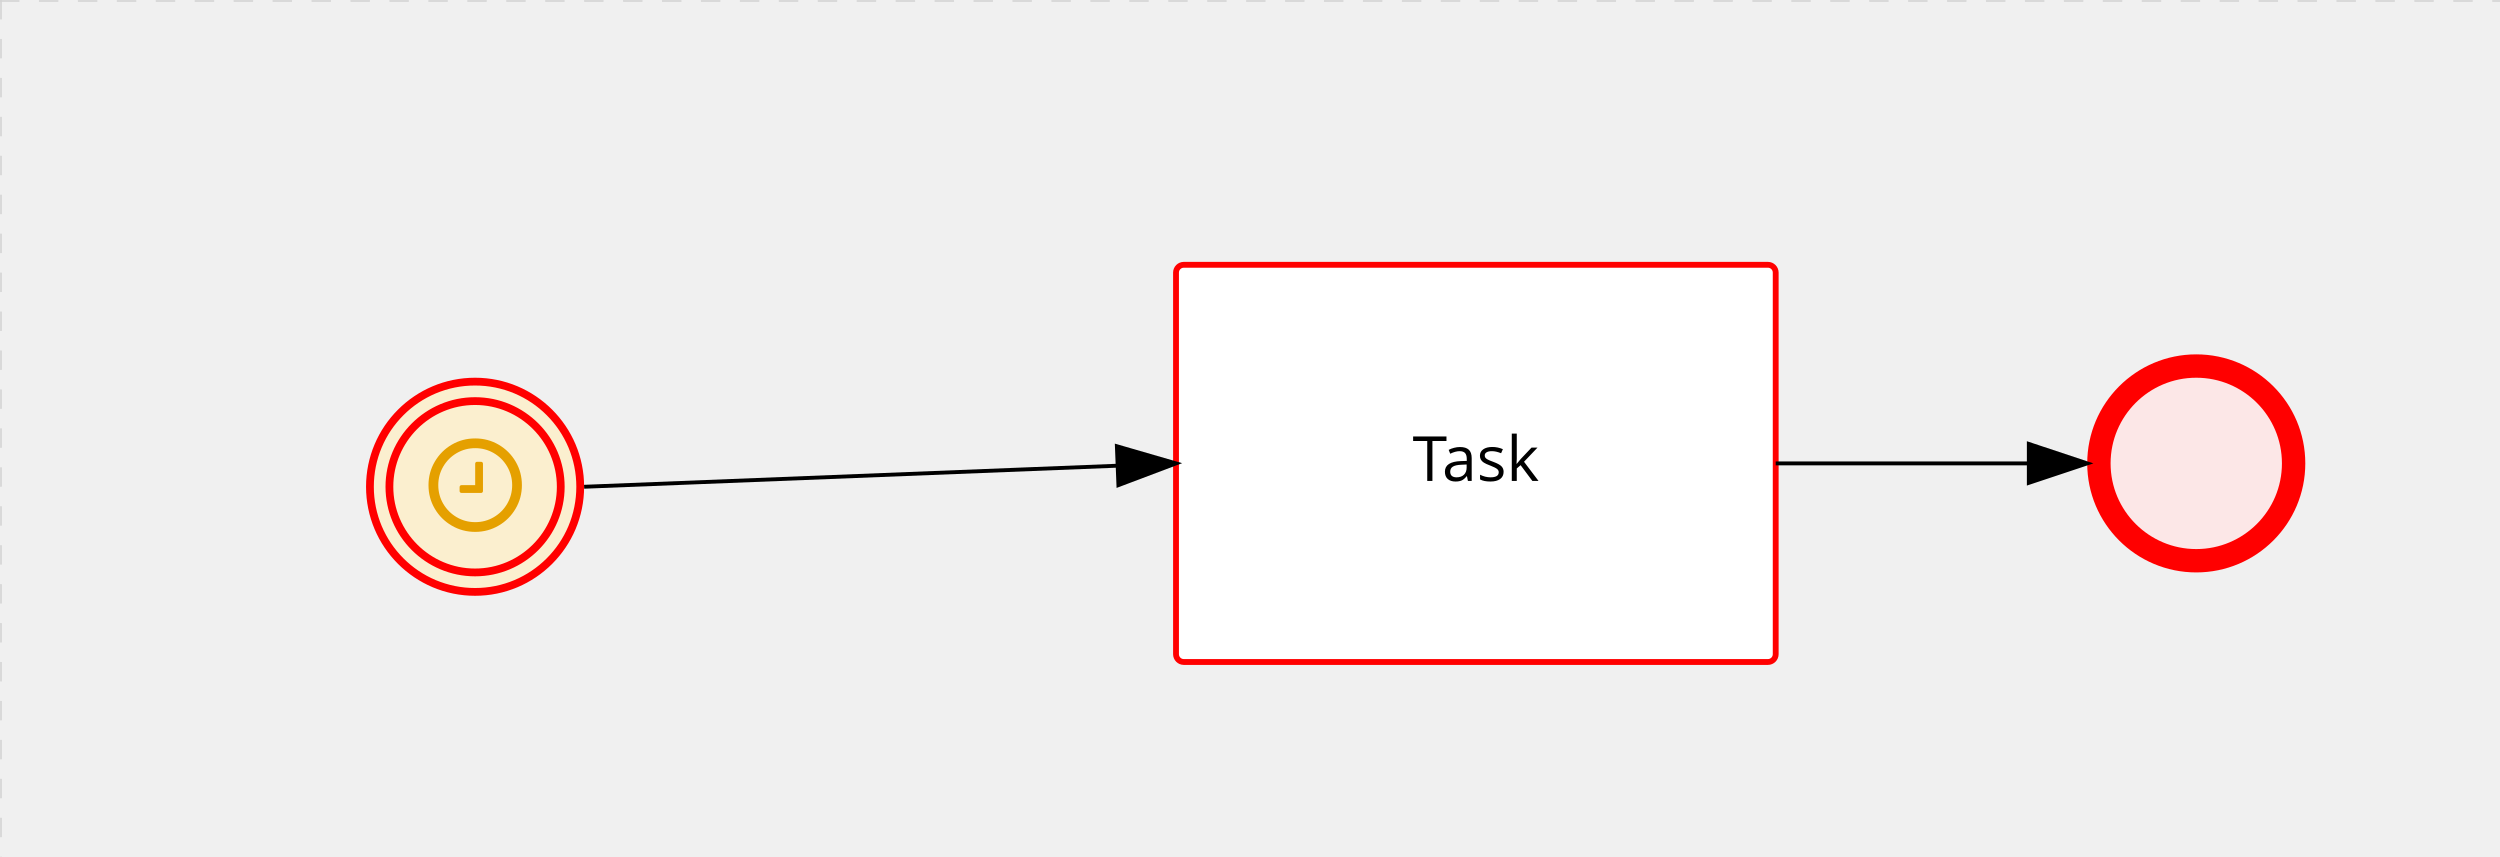
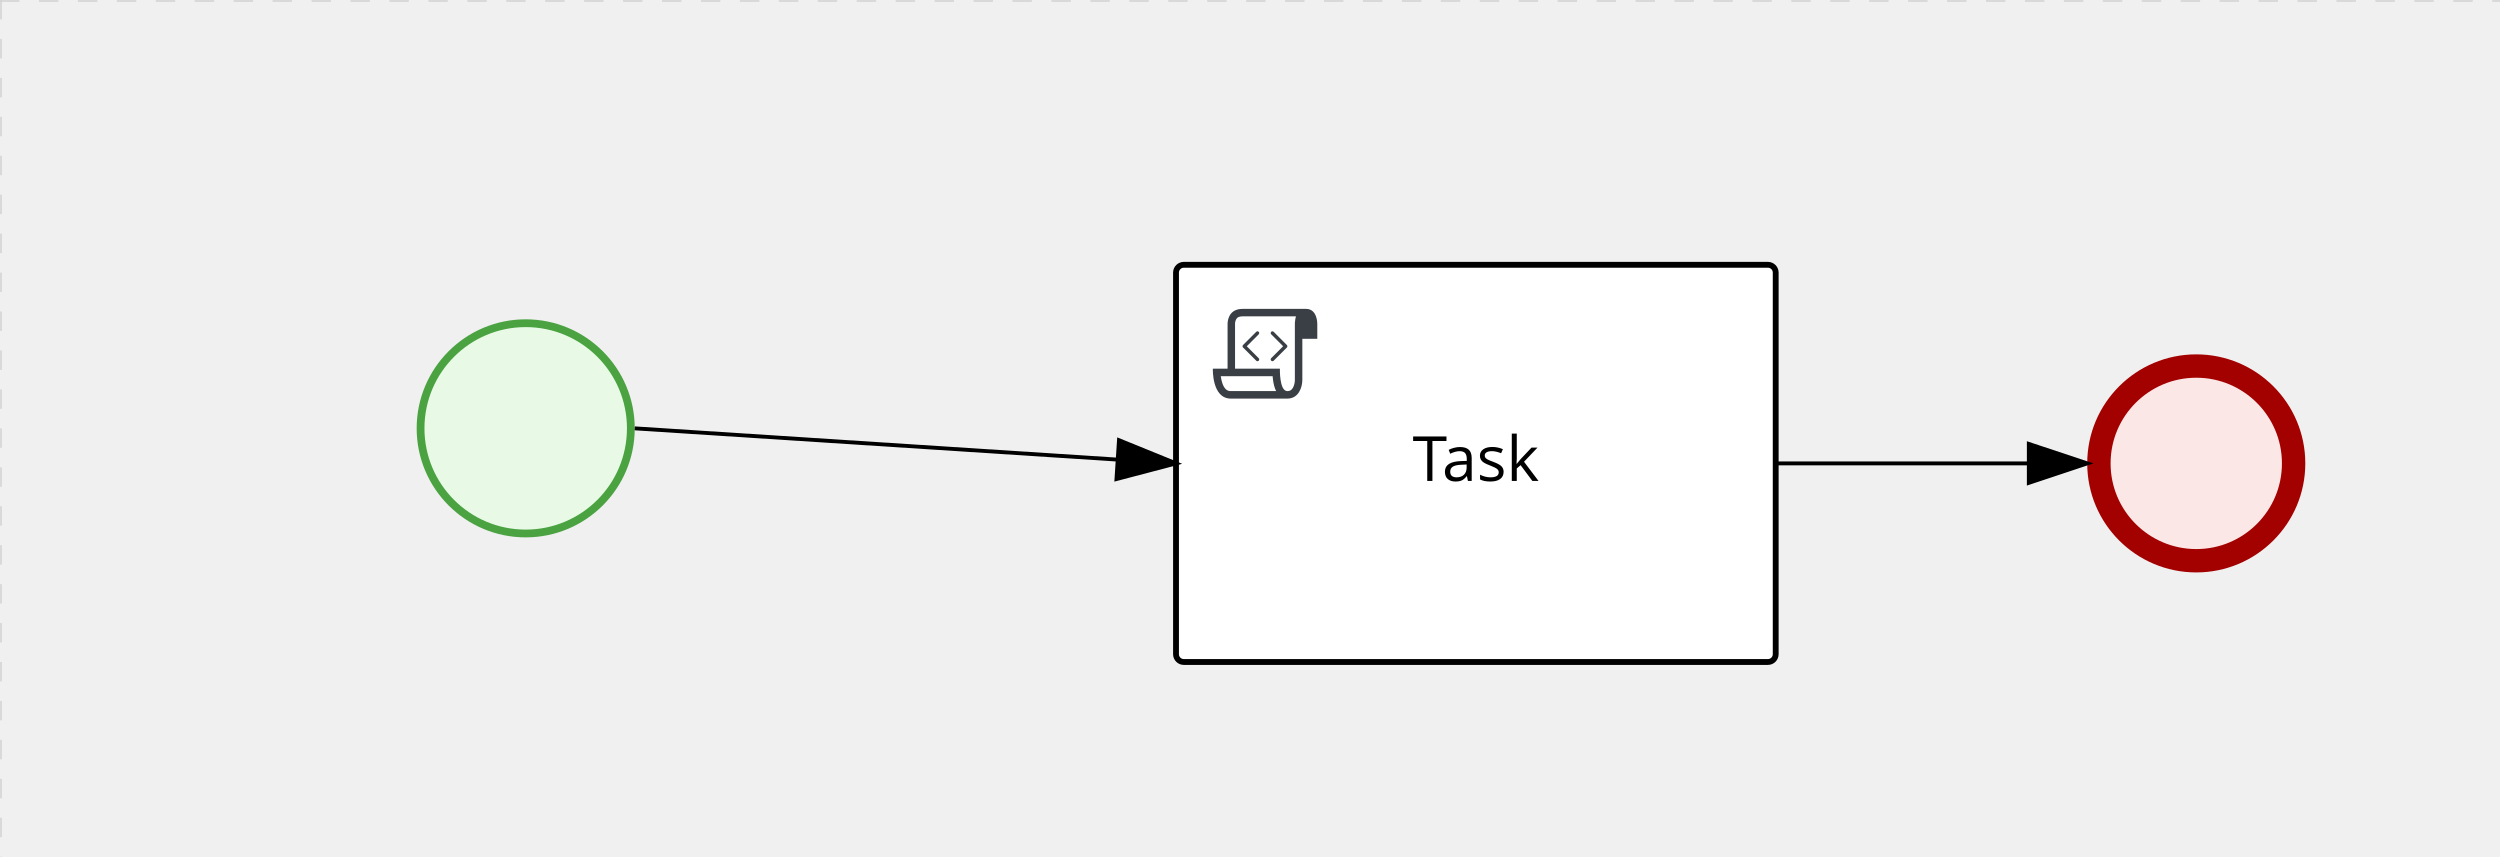
<svg xmlns="http://www.w3.org/2000/svg" version="1.1" width="642" height="220" viewBox="0 0 642 220">
  <defs />
  <g transform="matrix(1,0,0,1,0,0)">
    <g>
      <g>
        <g>
          <path fill="none" stroke="#d3d3d3" paint-order="fill stroke markers" d=" M 0 0 L 1200 0" stroke-miterlimit="10" stroke-opacity="0.8" stroke-dasharray="5" />
        </g>
        <g>
          <path fill="none" stroke="#d3d3d3" paint-order="fill stroke markers" d=" M 0 0 L 0 800" stroke-miterlimit="10" stroke-opacity="0.8" stroke-dasharray="5" />
        </g>
      </g>
-       <g id="_4384A9B0-9A7E-4145-AF19-8C1427E0E335" bpmn2nodeid="_4384A9B0-9A7E-4145-AF19-8C1427E0E335" transform="matrix(1,0,0,1,94,97)">
-         <g>
-           <path fill="none" stroke="none" />
-         </g>
-         <g transform="matrix(0.125,0,0,0.125,0,0)">
-           <g transform="matrix(1,0,0,1,0,0)">
-             <path fill="#fbefcf" stroke="none" id="_4384A9B0-9A7E-4145-AF19-8C1427E0E335?shapeType=BACKGROUND" paint-order="stroke fill markers" d=" M 0 0 M 444 224 C 444 263.9 434.2 300.8 414.4 334.5 C 394.7 368.2 368 394.9 334.4 414.5 C 300.8 434.1 263.9 444 224 444 C 184.1 444 147.2 434.2 113.5 414.4 C 79.8 394.7 53.1 368 33.5 334.4 C 13.9 300.8 4 263.9 4 224 C 4 184.1 13.8 147.2 33.6 113.5 C 53.4 79.8 80.1 53.1 113.6 33.5 C 147.1 13.9 184.1 4 224 4 C 263.9 4 300.8 13.8 334.5 33.6 C 368.2 53.4 394.9 80.1 414.5 113.6 C 434.1 147.1 444 184.1 444 224 Z" />
-           </g>
-           <g>
-             <g transform="matrix(1,0,0,1,0,0)">
-               <g transform="matrix(1,0,0,1,0,0)">
-                 <path fill="rgb(255,0,0)" stroke="none" id="_4384A9B0-9A7E-4145-AF19-8C1427E0E335?shapeType=BORDER&amp;renderType=FILL" paint-order="stroke fill markers" d=" M 0 0 M 224 408 C 122.5 408 40 325.5 40 224 C 40 122.5 122.5 40 224 40 C 325.5 40 408 122.5 408 224 C 408 325.5 325.5 408 224 408 Z M 0 0 M 224 56 C 131.4 56 56 131.4 56 224 C 56 316.6 131.4 392 224 392 C 316.6 392 392 316.6 392 224 C 392 131.4 316.6 56 224 56 Z M 0 0 M 224 16 C 252.1 16 279.3 21.5 305 32.3 C 329.8 42.8 352 57.8 371.1 76.9 C 390.2 96 405.2 118.3 415.7 143 C 426.5 168.6 432 195.9 432 224 C 432 252.1 426.5 279.3 415.7 305 C 405.2 329.8 390.2 352 371.1 371.1 C 352 390.2 329.7 405.2 305 415.7 C 279.4 426.5 252.1 432 224 432 C 195.9 432 168.7 426.5 143 415.7 C 118.2 405.2 96 390.2 76.9 371.1 C 57.8 352 42.8 329.7 32.3 305 C 21.5 279.3 16 252.1 16 224 C 16 195.9 21.5 168.7 32.3 143 C 42.8 118.2 57.8 96 76.9 76.9 C 96 57.8 118.3 42.8 143 32.3 C 168.7 21.5 195.9 16 224 16 M 224 0 C 100.3 0 0 100.3 0 224 C 0 347.7 100.3 448 224 448 C 347.7 448 448 347.7 448 224 C 448 100.3 347.7 0 224 0 L 224 0 Z" />
-               </g>
-             </g>
-           </g>
-           <g>
-             <g transform="matrix(1,0,0,1,0,0)">
-               <g transform="matrix(1,0,0,1,0,0)">
-                 <path fill="#e5a000" stroke="none" id="_4384A9B0-9A7E-4145-AF19-8C1427E0E335undefined" paint-order="stroke fill markers" d=" M 0 0 M 240.2 176.7 L 240.2 232.7 C 240.2 233.9 239.8 234.8 239.1 235.6 C 238.4 236.4 237.4 236.7 236.2 236.7 L 196.2 236.7 C 195 236.7 194.1 236.3 193.3 235.6 C 192.5 234.9 192.2 233.9 192.2 232.7 L 192.2 224.7 C 192.2 223.5 192.6 222.6 193.3 221.8 C 194 221 195 220.7 196.2 220.7 L 224.2 220.7 L 224.2 176.7 C 224.2 175.5 224.6 174.6 225.3 173.8 C 226 173 227 172.7 228.2 172.7 L 236.2 172.7 C 237.3 172.7 238.3 173.1 239.1 173.8 C 239.9 174.5 240.2 175.5 240.2 176.7 Z M 0 0 M 300.2 220.7 C 300.2 206.9 296.8 194.2 290.1 182.6 C 283.3 171 274.1 161.7 262.5 154.9 C 250.8 148.1 238.1 144.7 224.3 144.7 C 210.5 144.7 197.8 148.1 186.2 154.9 C 174.6 161.7 165.4 170.9 158.6 182.5 C 151.8 194.1 148.4 206.9 148.4 220.7 C 148.4 234.5 151.8 247.2 158.5 258.8 C 165.3 270.4 174.6 279.7 186.2 286.5 C 197.8 293.3 210.5 296.7 224.3 296.7 C 238.1 296.7 250.8 293.3 262.4 286.5 C 274 279.7 283.3 270.5 290 258.9 C 296.8 247.2 300.2 234.5 300.2 220.7 Z M 0 0 M 320.2 220.7 C 320.2 238.1 315.9 254.2 307.3 268.9 C 298.7 283.6 287.1 295.3 272.4 303.8 C 257.7 312.4 241.6 316.7 224.2 316.7 C 206.8 316.7 190.7 312.4 176 303.8 C 161.3 295.2 149.7 283.6 141.1 268.9 C 132.5 254.2 128.3 238.1 128.3 220.7 C 128.3 203.3 132.6 187.2 141.2 172.5 C 149.8 157.8 161.4 146.1 176.1 137.5 C 190.8 128.9 206.9 124.7 224.3 124.7 C 241.7 124.7 257.8 129 272.5 137.6 C 287.2 146.2 298.9 157.9 307.4 172.5 C 316 187.2 320.2 203.3 320.2 220.7 Z" />
-               </g>
-             </g>
-           </g>
-         </g>
-         <g transform="matrix(1,0,0,1,28,61)" />
-       </g>
-       <g transform="matrix(1,0,0,1,94,97)" />
-       <g id="_95E68154-088B-44C2-872E-D8C6E5B1F9E4" bpmn2nodeid="_95E68154-088B-44C2-872E-D8C6E5B1F9E4" transform="matrix(1,0,0,1,302,68)">
-         <g>
-           <path fill="none" stroke="none" />
-         </g>
-         <g transform="matrix(1,0,0,1,0,0)">
-           <path fill="#ffffff" stroke="none" id="_95E68154-088B-44C2-872E-D8C6E5B1F9E4?shapeType=BACKGROUND" paint-order="stroke fill markers" d=" M 2 0 L 152 0 L 152 0 A 2 2 0 0 1 154 2 L 154 100 L 154 100 A 2 2 0 0 1 152 102 L 2 102 L 2 102 A 2 2 0 0 1 0 100 L 0 2 L 0 2 A 2 2 0 0 1 2 0 Z" />
-         </g>
-         <g transform="matrix(1,0,0,1,0,0)">
-           <path fill="none" stroke="rgb(255,0,0)" id="_95E68154-088B-44C2-872E-D8C6E5B1F9E4?shapeType=BORDER&amp;renderType=STROKE" paint-order="fill stroke markers" d=" M 2 0 L 152 0 L 152 0 A 2 2 0 0 1 154 2 L 154 100 L 154 100 A 2 2 0 0 1 152 102 L 2 102 L 2 102 A 2 2 0 0 1 0 100 L 0 2 L 0 2 A 2 2 0 0 1 2 0 Z" stroke-miterlimit="10" stroke-width="1.5" stroke-dasharray="" />
-         </g>
-         <g transform="matrix(1,0,0,1,60.75,43.5)">
-           <text fill="#000000" stroke="none" font-family="Open Sans" font-size="12pt" font-style="normal" font-weight="normal" text-decoration="normal" x="16.25" y="12" text-anchor="middle" dominant-baseline="alphabetic">Task</text>
-         </g>
-       </g>
-       <g id="_5BCE13F9-66B9-4875-8D00-7F6D183B6723" bpmn2nodeid="_5BCE13F9-66B9-4875-8D00-7F6D183B6723">
-         <g>
-           <path fill="none" stroke="#000000" paint-order="fill stroke markers" d=" M 150 125 L 287.012 119.592" stroke-miterlimit="10" stroke-dasharray="" />
-         </g>
-         <g transform="matrix(1,0,0,1,150,125)" />
-         <g transform="matrix(0.03944297,0.9992218,-0.9992218,0.03944297,301.8028,114.0039)">
-           <path fill="#000000" stroke="#000000" paint-order="fill stroke markers" d=" M 10 15 L 0 15 L 5 0 Z" stroke-miterlimit="10" stroke-dasharray="" />
-         </g>
-         <g transform="matrix(1,0,0,1,150.3944,112.0078)" />
-       </g>
-       <g transform="matrix(1,0,0,1,302,68)" />
      <g id="_DB088742-4C10-43E6-ABF9-592E3DF03793" bpmn2nodeid="_DB088742-4C10-43E6-ABF9-592E3DF03793" transform="matrix(1,0,0,1,536,91)">
        <g>
          <path fill="none" stroke="none" />
        </g>
        <g transform="matrix(0.125,0,0,0.125,0,0)">
          <g transform="matrix(1,0,0,1,0,0)">
            <path fill="#fce7e7" stroke="none" id="_DB088742-4C10-43E6-ABF9-592E3DF03793?shapeType=BACKGROUND" paint-order="stroke fill markers" d=" M 0 0 M 444 224 C 444 263.9 434.2 300.8 414.4 334.5 C 394.7 368.2 368 394.9 334.4 414.5 C 300.8 434.1 263.9 444 224 444 C 184.1 444 147.2 434.2 113.5 414.4 C 79.8 394.7 53.1 368 33.5 334.4 C 13.9 300.8 4 263.9 4 224 C 4 184.1 13.8 147.2 33.6 113.5 C 53.4 79.8 80.1 53.1 113.6 33.5 C 147.1 13.9 184.1 4 224 4 C 263.9 4 300.8 13.8 334.5 33.6 C 368.2 53.4 394.9 80.1 414.5 113.6 C 434.1 147.1 444 184.1 444 224 Z" />
          </g>
          <g>
            <g transform="matrix(1,0,0,1,0,0)">
              <g transform="matrix(1,0,0,1,0,0)">
-                 <path fill="rgb(255,0,0)" stroke="none" id="_DB088742-4C10-43E6-ABF9-592E3DF03793?shapeType=BORDER&amp;renderType=FILL" paint-order="stroke fill markers" d=" M 0 0 M 224 0 C 100.3 0 0 100.3 0 224 C 0 347.7 100.3 448 224 448 C 347.7 448 448 347.7 448 224 C 448 100.3 347.7 0 224 0 Z M 0 0 M 224 400 C 126.8 400 48 321.2 48 224 C 48 126.8 126.8 48 224 48 C 321.2 48 400 126.8 400 224 C 400 321.2 321.2 400 224 400 Z" />
+                 <path fill="rgb(163,0,0)" stroke="none" id="_DB088742-4C10-43E6-ABF9-592E3DF03793?shapeType=BORDER&amp;renderType=FILL" paint-order="stroke fill markers" d=" M 0 0 M 224 0 C 100.3 0 0 100.3 0 224 C 0 347.7 100.3 448 224 448 C 347.7 448 448 347.7 448 224 C 448 100.3 347.7 0 224 0 Z M 0 0 M 224 400 C 126.8 400 48 321.2 48 224 C 48 126.8 126.8 48 224 48 C 321.2 48 400 126.8 400 224 C 400 321.2 321.2 400 224 400 Z" />
              </g>
            </g>
          </g>
        </g>
        <g transform="matrix(1,0,0,1,28,61)" />
+       </g>
+       <g transform="matrix(1,0,0,1,536,91)" />
+       <g id="_C1BB7539-8702-45CF-89CB-61894A26F685" bpmn2nodeid="_C1BB7539-8702-45CF-89CB-61894A26F685" transform="matrix(1,0,0,1,107,82)">
+         <g>
+           <path fill="none" stroke="none" />
+         </g>
+         <g transform="matrix(0.125,0,0,0.125,0,0)">
+           <g transform="matrix(1,0,0,1,0,0)">
+             <path fill="#e8fae6" stroke="none" id="_C1BB7539-8702-45CF-89CB-61894A26F685?shapeType=BACKGROUND" paint-order="stroke fill markers" d=" M 0 0 M 444 224 C 444 263.9 434.2 300.8 414.4 334.5 C 394.7 368.2 368 394.9 334.4 414.5 C 300.8 434.1 263.9 444 224 444 C 184.1 444 147.2 434.2 113.5 414.4 C 79.8 394.7 53.1 368 33.5 334.4 C 13.9 300.8 4 263.9 4 224 C 4 184.1 13.8 147.2 33.6 113.5 C 53.4 79.8 80.1 53.1 113.6 33.5 C 147.1 13.9 184.1 4 224 4 C 263.9 4 300.8 13.8 334.5 33.6 C 368.2 53.4 394.9 80.1 414.5 113.6 C 434.1 147.1 444 184.1 444 224 Z" />
+           </g>
+           <g>
+             <g transform="matrix(1,0,0,1,0,0)">
+               <g transform="matrix(1,0,0,1,0,0)">
+                 <path fill="rgb(74,162,65)" stroke="none" id="_C1BB7539-8702-45CF-89CB-61894A26F685?shapeType=BORDER&amp;renderType=FILL" paint-order="stroke fill markers" d=" M 0 0 M 224 0 C 100.3 0 0 100.3 0 224 C 0 347.7 100.3 448 224 448 C 347.7 448 448 347.7 448 224 C 448 100.3 347.7 0 224 0 Z M 0 0 M 224 432 C 109.1 432 16 338.9 16 224 C 16 109.1 109.1 16 224 16 C 338.9 16 432 109.1 432 224 C 432 338.9 338.9 432 224 432 Z" />
+               </g>
+             </g>
+           </g>
+         </g>
+         <g transform="matrix(1,0,0,1,28,61)" />
+       </g>
+       <g transform="matrix(1,0,0,1,107,82)" />
+       <g id="_95E68154-088B-44C2-872E-D8C6E5B1F9E4" bpmn2nodeid="_95E68154-088B-44C2-872E-D8C6E5B1F9E4" transform="matrix(1,0,0,1,302,68)">
+         <g>
+           <path fill="none" stroke="none" />
+         </g>
+         <g transform="matrix(1,0,0,1,0,0)">
+           <path fill="#ffffff" stroke="none" id="_95E68154-088B-44C2-872E-D8C6E5B1F9E4?shapeType=BACKGROUND" paint-order="stroke fill markers" d=" M 2 0 L 152 0 L 152 0 A 2 2 0 0 1 154 2 L 154 100 L 154 100 A 2 2 0 0 1 152 102 L 2 102 L 2 102 A 2 2 0 0 1 0 100 L 0 2 L 0 2 A 2 2 0 0 1 2 0 Z" />
+         </g>
+         <g transform="matrix(1,0,0,1,0,0)">
+           <path fill="none" stroke="rgb(0,0,0)" id="_95E68154-088B-44C2-872E-D8C6E5B1F9E4?shapeType=BORDER&amp;renderType=STROKE" paint-order="fill stroke markers" d=" M 2 0 L 152 0 L 152 0 A 2 2 0 0 1 154 2 L 154 100 L 154 100 A 2 2 0 0 1 152 102 L 2 102 L 2 102 A 2 2 0 0 1 0 100 L 0 2 L 0 2 A 2 2 0 0 1 2 0 Z" stroke-miterlimit="10" stroke-width="1.5" stroke-dasharray="" />
+         </g>
+         <g>
+           <g transform="matrix(0.06,0,0,0.06,9.4,9.4)">
+             <g transform="matrix(1,0,0,1,0,0)">
+               <path fill="#393f44" stroke="none" id="_95E68154-088B-44C2-872E-D8C6E5B1F9E4undefined" paint-order="stroke fill markers" d=" M 0 0 M 197.3 130.2 C 194.4 127.3 189.6 127.3 186.7 130.2 L 130.2 186.7 C 127.3 189.6 127.3 194.4 130.2 197.3 L 186.7 253.8 C 188.1 255.3 190.1 256 192 256 C 193.9 256 195.9 255.3 197.3 253.7 C 200.2 250.8 200.2 246 197.3 243.1 L 146.2 192 L 197.3 140.8 C 200.2 137.9 200.2 133.1 197.3 130.2 Z" />
+             </g>
+             <g transform="matrix(1,0,0,1,0,0)">
+               <path fill="#393f44" stroke="none" id="_95E68154-088B-44C2-872E-D8C6E5B1F9E4undefined" paint-order="stroke fill markers" d=" M 0 0 M 261.3 130.2 C 258.4 127.3 253.6 127.3 250.7 130.2 C 247.8 133.1 247.8 137.9 250.7 140.8 L 301.8 191.9 L 250.7 243 C 247.8 245.9 247.8 250.7 250.7 253.6 C 252.1 255.3 254.1 256 256 256 C 257.9 256 259.9 255.3 261.3 253.8 L 317.8 197.3 C 320.7 194.4 320.7 189.6 317.8 186.7 L 261.3 130.2 Z" />
+             </g>
+             <g transform="matrix(1,0,0,1,0,0)">
+               <path fill="#393f44" stroke="none" id="_95E68154-088B-44C2-872E-D8C6E5B1F9E4undefined" paint-order="stroke fill markers" d=" M 0 0 M 400 32 C 400 32 152.8 32 128 32 C 62 32 64 96 64 96 L 64 288 L 1 288 C 1 288 -4 416 78 416 L 320 416 C 368 416 384 368 384 336 C 384 314.2 384 224.4 384 160 L 448 160 L 448 96 C 448 96 449 32 400 32 Z M 0 0 M 78 383.9 C 68.5 383.9 61.6 381.1 55.5 374.9 C 43.4 362.4 37.5 339.6 34.9 320 L 256.9 320 C 257.1 322.7 257.3 325.4 257.6 328.2 C 260 351.6 264.7 370.1 271.9 383.9 L 78 383.9 L 78 383.9 Z M 0 0 M 352 336 C 352 345.9 349.6 360.3 342.9 371 C 337.2 380.1 330.4 384 320 384 C 285 384 288 288 288 288 L 96 288 L 96 96 L 96 95.9 L 96 95.1 C 96 90.6 97.6 78.3 104.7 71.2 C 106.5 69.4 111.9 64 128 64 L 356.5 64 C 354.4 72.8 352.8 81.8 352.2 89.9 C 352.2 90.5 352.1 91.1 352.1 91.7 C 352.1 92 352.1 92.3 352.1 92.6 C 352 94.8 352 96 352 96 L 352 160 L 352 336 Z" />
+             </g>
+           </g>
+         </g>
+         <g transform="matrix(1,0,0,1,60.75,43.5)">
+           <text fill="#000000" stroke="none" font-family="Open Sans" font-size="12pt" font-style="normal" font-weight="normal" text-decoration="normal" x="16.25" y="12" text-anchor="middle" dominant-baseline="alphabetic">Task</text>
+         </g>
+       </g>
+       <g id="_2EC6ED1A-C1A3-452B-9E04-B8719D513A91" bpmn2nodeid="_2EC6ED1A-C1A3-452B-9E04-B8719D513A91">
+         <g>
+           <path fill="none" stroke="#000000" paint-order="fill stroke markers" d=" M 163 110 L 287.031 118.031" stroke-miterlimit="10" stroke-dasharray="" />
+         </g>
+         <g transform="matrix(1,0,0,1,163,110)" />
+         <g transform="matrix(-0.0646129,0.9979104,-0.9979104,-0.0646129,302.3231,114.0104)">
+           <path fill="#000000" stroke="#000000" paint-order="fill stroke markers" d=" M 10 15 L 0 15 L 5 0 Z" stroke-miterlimit="10" stroke-dasharray="" />
+         </g>
+         <g transform="matrix(1,0,0,1,163.6461,104.5209)" />
      </g>
      <g id="_CEC2087D-F358-4C0B-9269-3A7D2C952A7C" bpmn2nodeid="_CEC2087D-F358-4C0B-9269-3A7D2C952A7C">
        <g>
          <path fill="none" stroke="#000000" paint-order="fill stroke markers" d=" M 456 119 L 521 119" stroke-miterlimit="10" stroke-dasharray="" />
        </g>
        <g transform="matrix(1,0,0,1,456,119)" />
        <g transform="matrix(6.123233995736766e-17,1,-1,6.123233995736766e-17,536,114)">
          <path fill="#000000" stroke="#000000" paint-order="fill stroke markers" d=" M 10 15 L 0 15 L 5 0 Z" stroke-miterlimit="10" stroke-dasharray="" />
        </g>
        <g transform="matrix(1,0,0,1,456,109)" />
      </g>
-       <g transform="matrix(1,0,0,1,536,91)" />
+       <g transform="matrix(1,0,0,1,302,68)" />
    </g>
  </g>
</svg>
